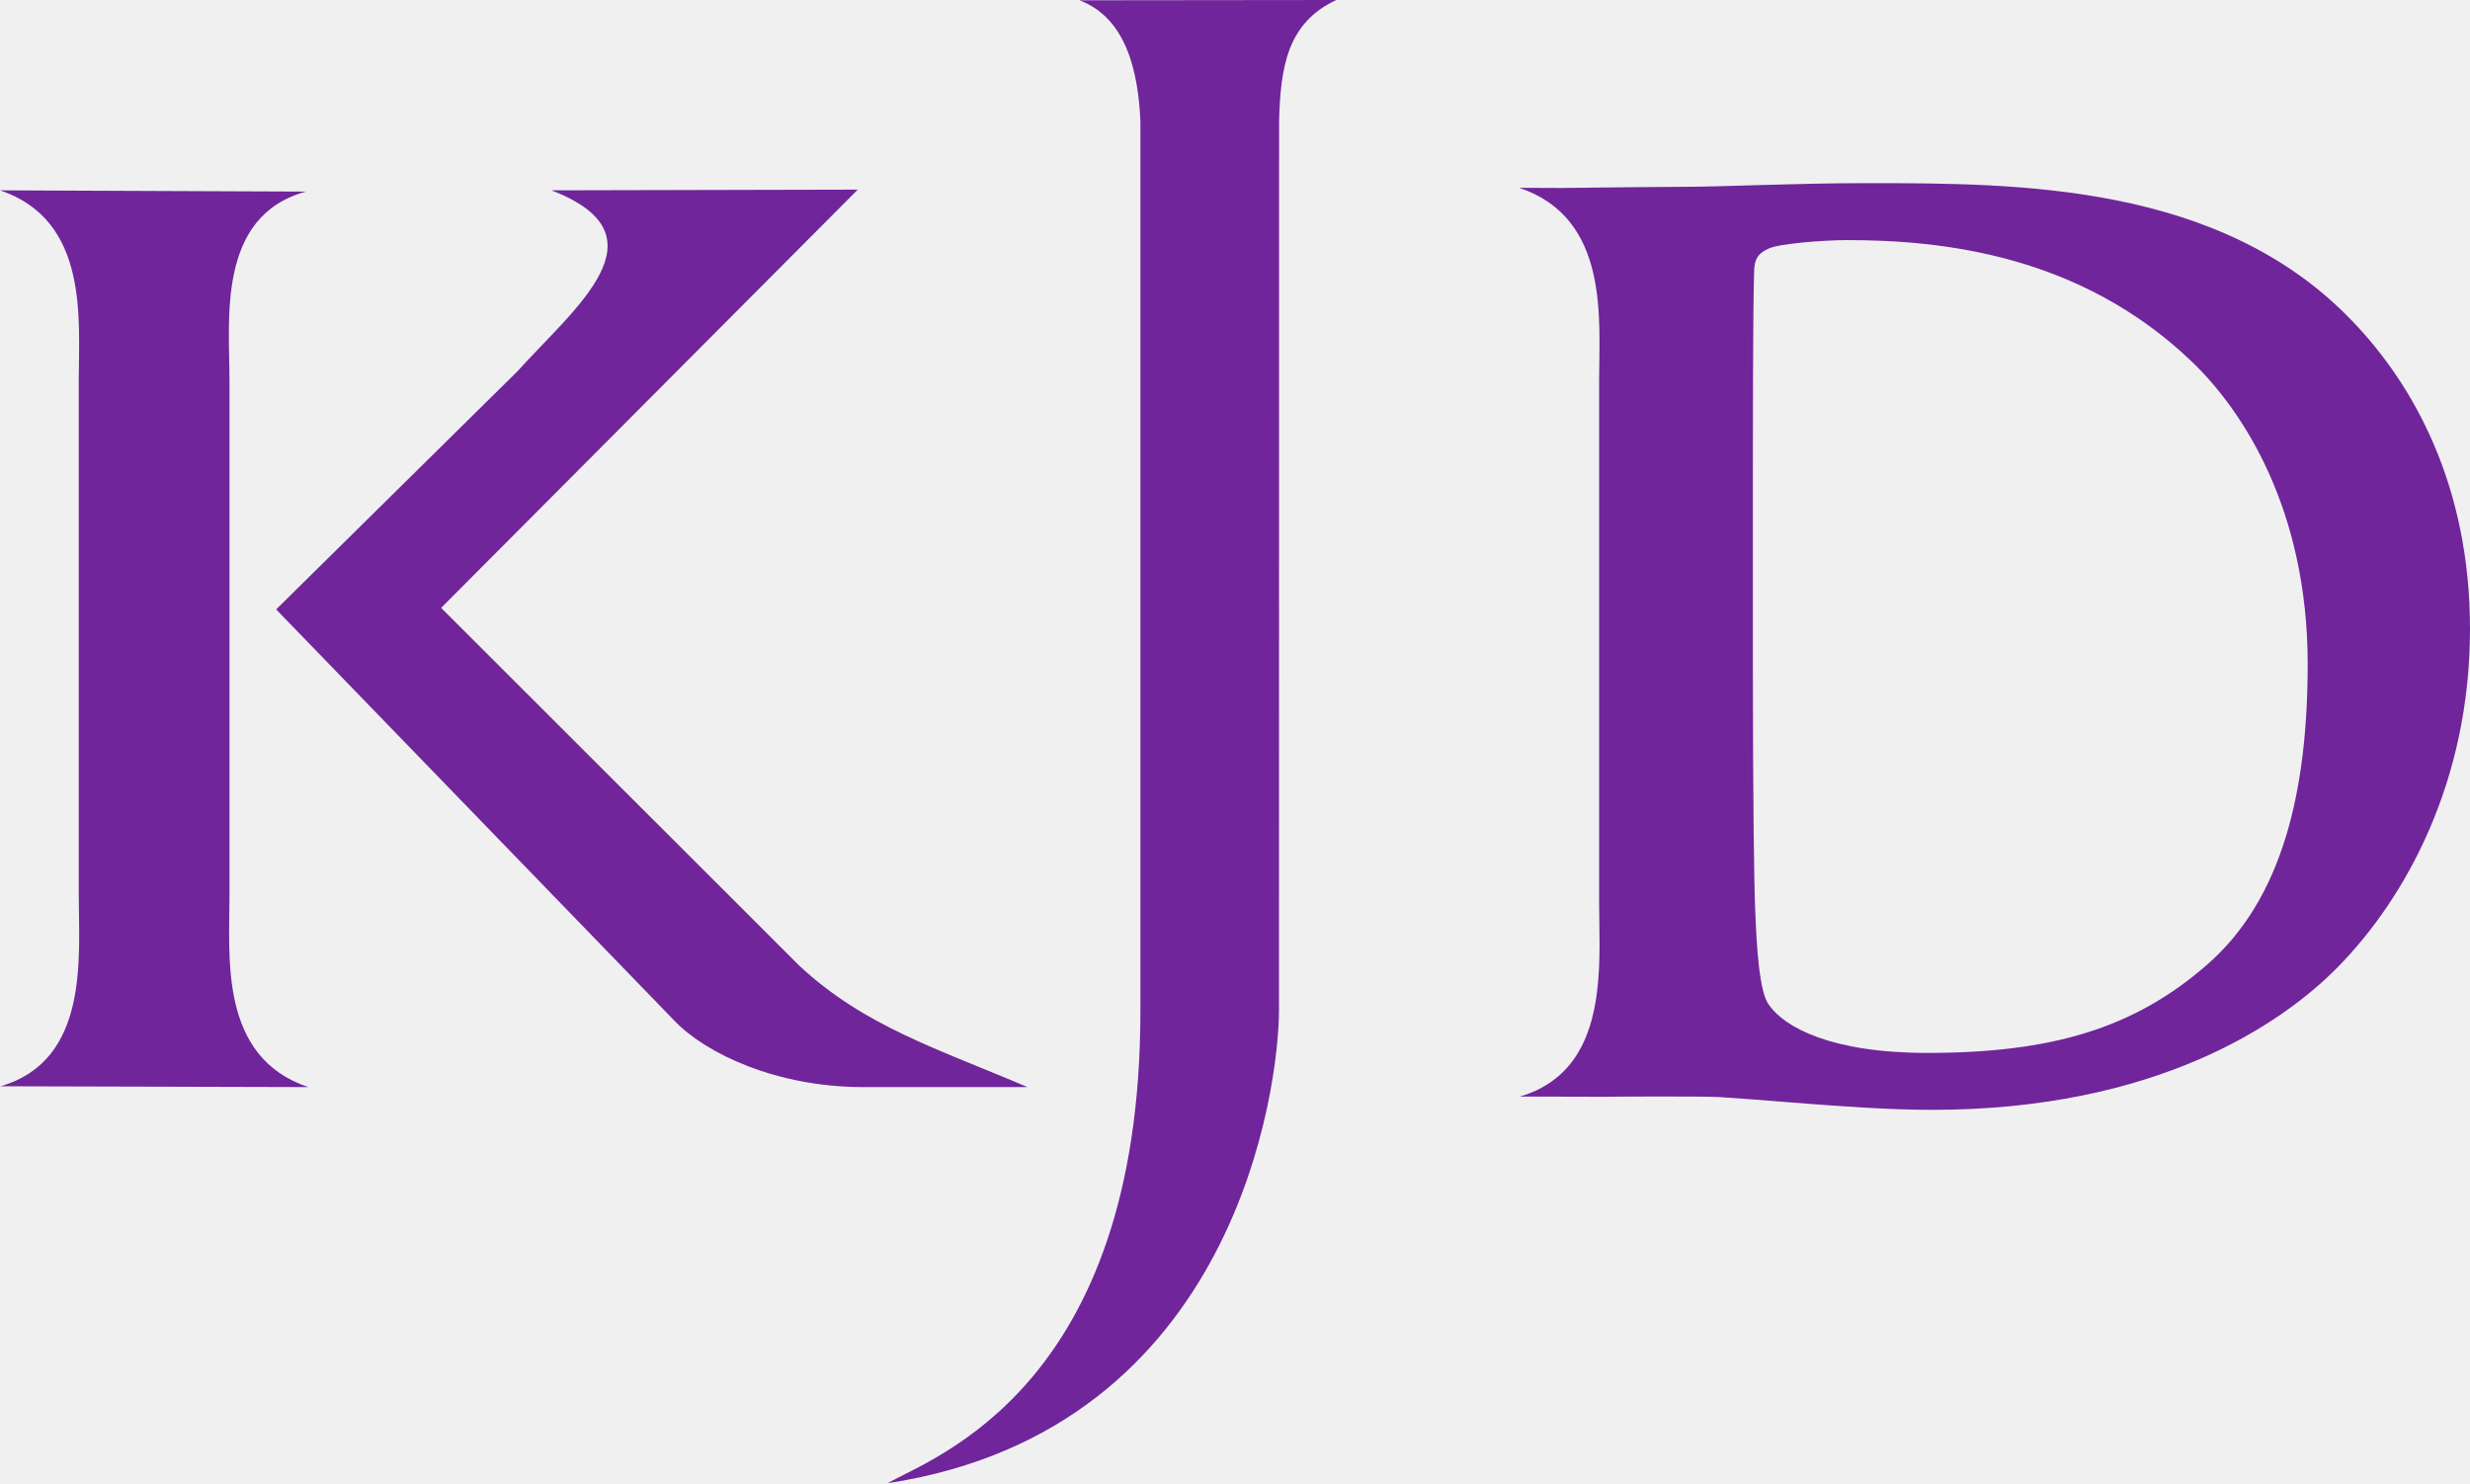
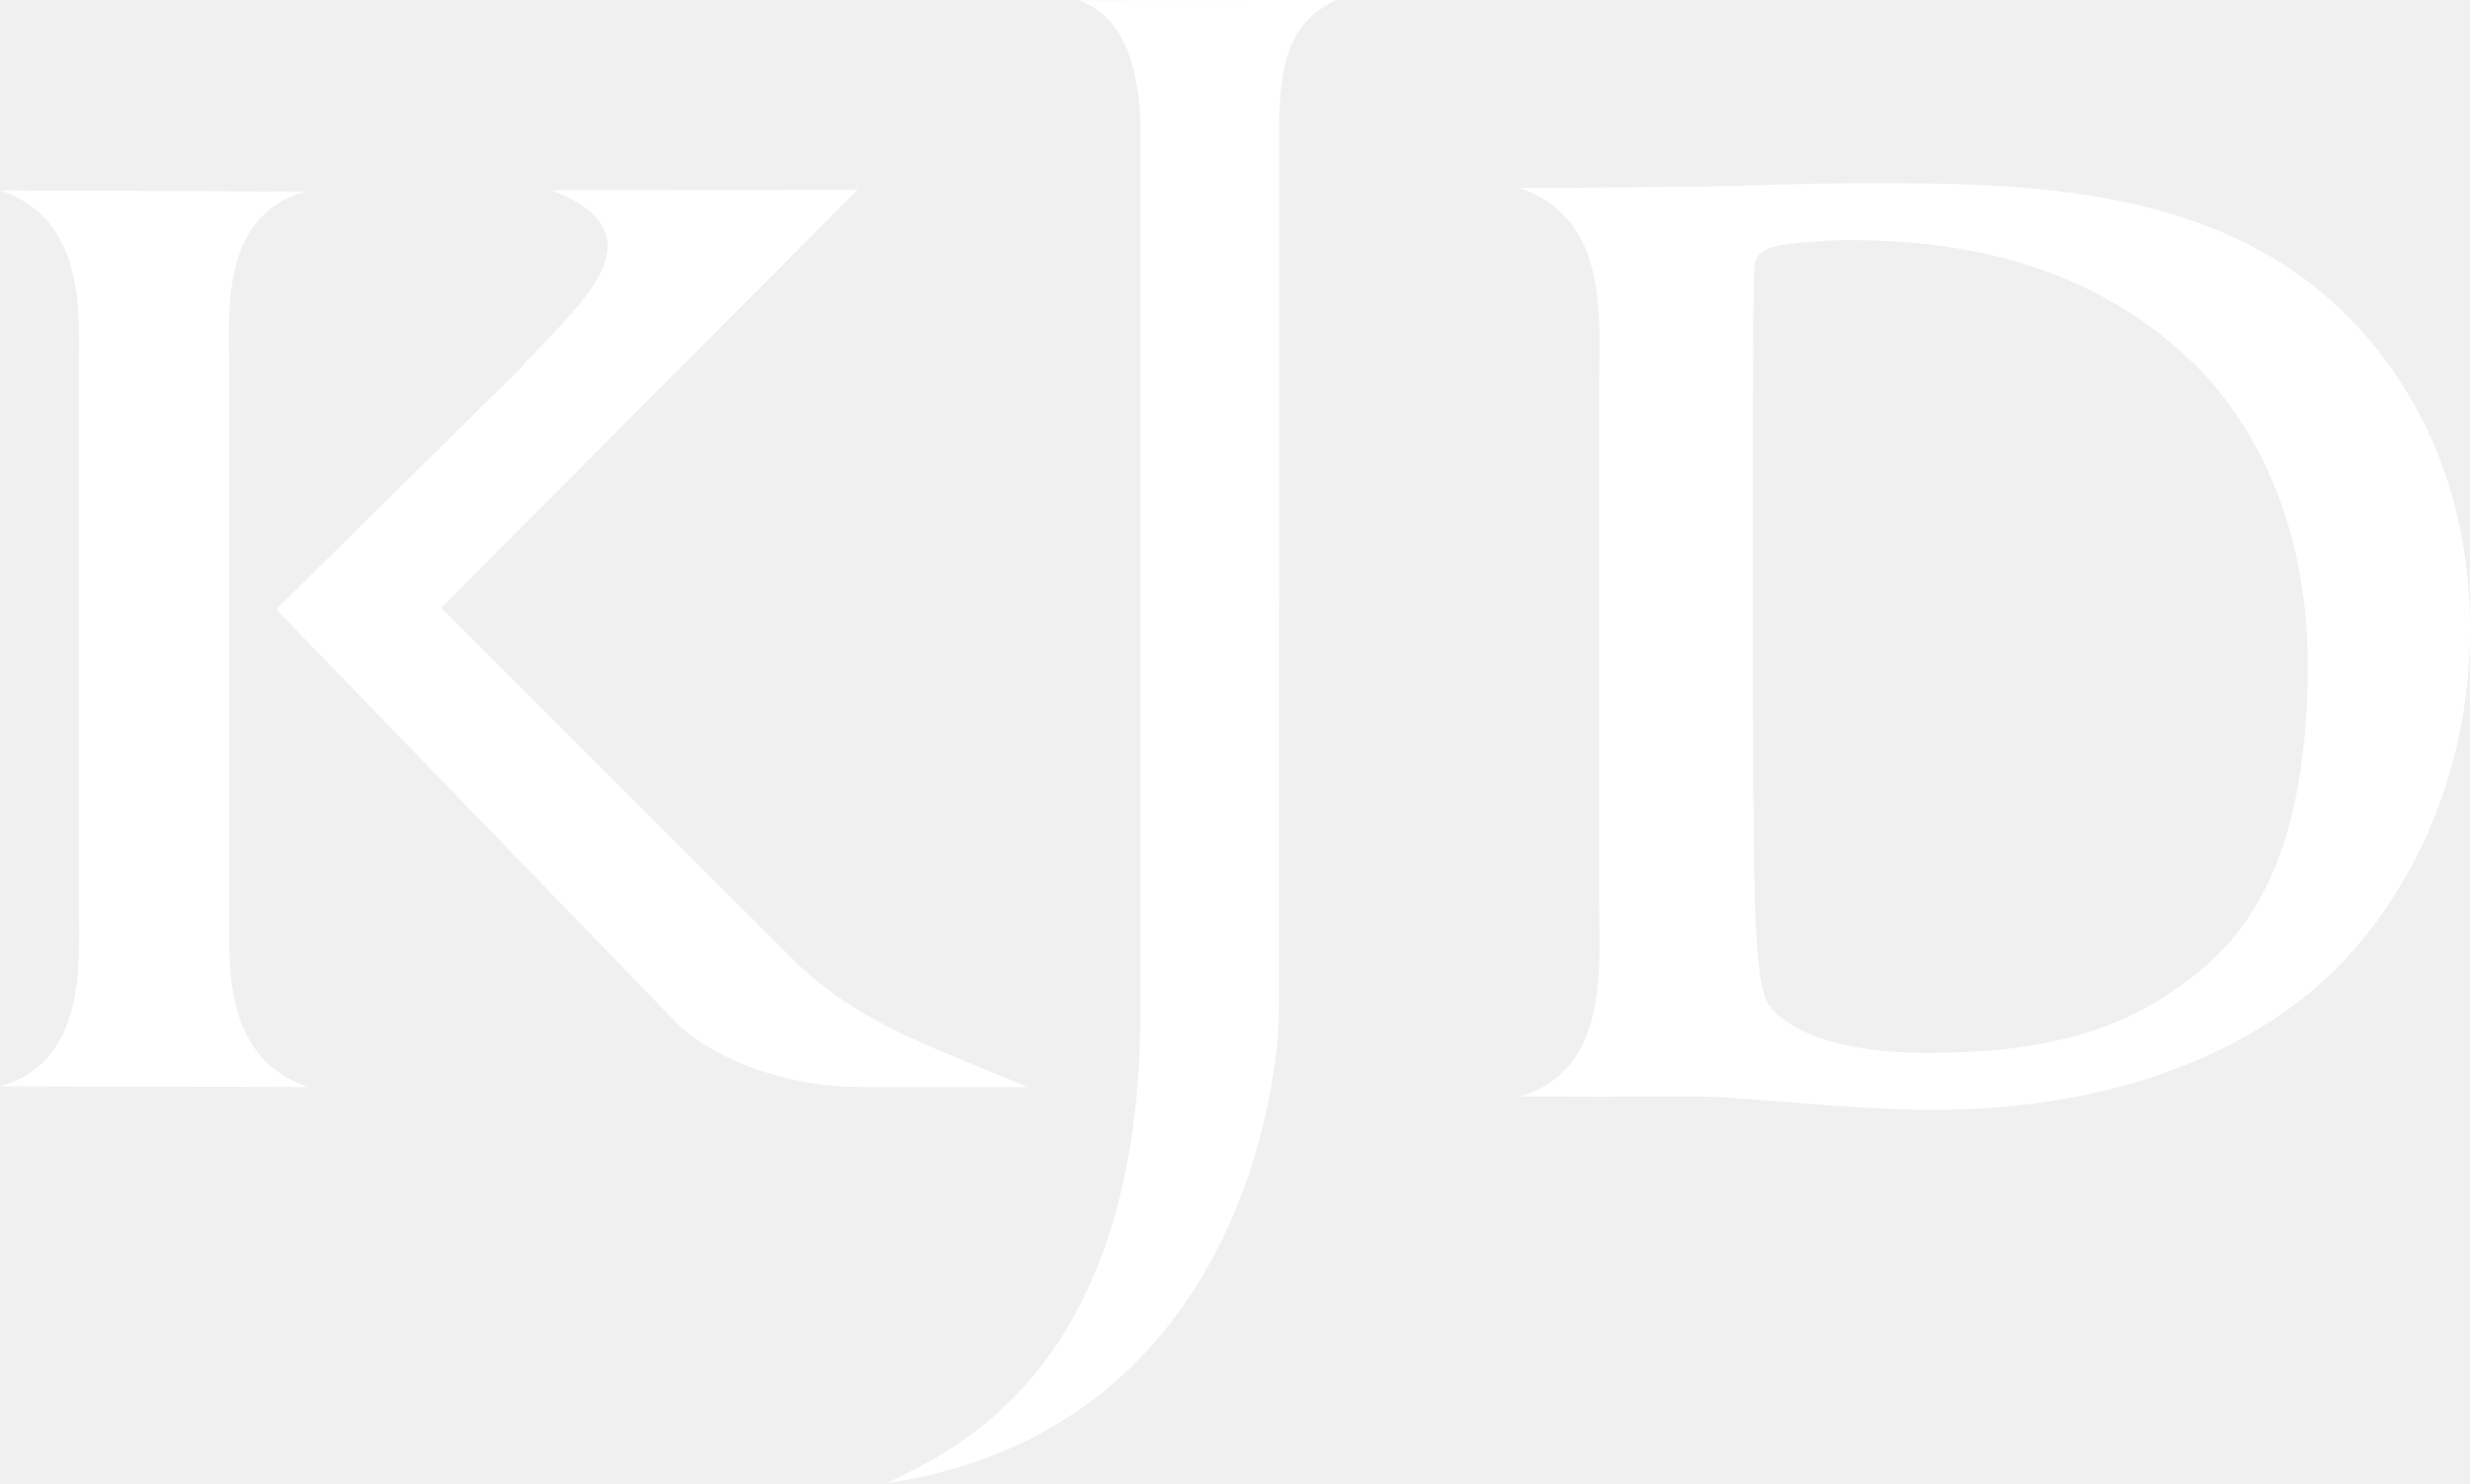
<svg xmlns="http://www.w3.org/2000/svg" viewBox="0 0 479.617 287.995">
  <defs>
-     <style>.a{fill:#70259b;}</style>
+     <style>.a{fill:#fff;}</style>
  </defs>
  <path class="a" d="M172.384,287.995c8.691-5.043,49.056-18.497,49.056-91.664V23.55c-.427-9.761-2.804-20.123-11.855-23.496L259.488,0c-9.554,4.424-10.845,13.078-11.119,23.51l-.018,172.609c0,14.58-8.131,81.509-75.967,91.875" />
  <path class="a" d="M15.294,173.771c0,11.907,2.146,32.129-15.189,37.153l59.752.161C42.523,205.257,44.563,185.942,44.563,173.771V74.008c0-11.909-2.506-32.042,14.83-36.805L0,36.958c17.335,5.823,15.294,25.14,15.294,37.049Z" />
  <path class="a" d="M53.621,118.331l77.421,79.954c6.119,6.354,19.861,12.799,36.517,12.799H199.509c-17.333-7.41-31.581-11.744-44.263-23.534L85.657,118.033,166.558,36.822l-59.501.135c22.776,8.736,4.606,22.726-6.606,35.165Z" />
  <path class="a" d="M285.107,212.921l.087 0c-.013-.005-.028-.01-.041-.015C285.137,212.911,285.123,212.917,285.107,212.921Z" />
  <path class="a" d="M304.674,212.917c-1.035,0-2.1.021-3.172.049,0,0,18.159-.284,15.579-.284C314.494,212.682,310.319,212.682,304.674,212.917Z" />
  <path class="a" d="M456.801,62.38C431.163,35.565,391.882,35.565,362.48,35.565c-14.113,0-27.931.705-35.223.705-4.598,0-16.174.144-23.956.23L295,36.467c17.583,5.907,15.513,25.5,15.513,37.58V175.237c0,9.894,1.453,25.442-7.685,33.544a19.662,19.662,0,0,1-7.675,4.125c.013.005.028.01.041.015l16.308.044c1.072-.028,19.21-.143,22.557.069,4.281.271,9.056.663,14.073,1.058,8.938.706,18.582,1.411,27.05,1.411,43.515,0,67.977-16.7,78.797-27.755,13.172-13.407,25.638-35.988,25.638-65.625C479.617,94.134,468.562,74.611,456.801,62.38ZM428.34,187.514c-14.113,12.231-30.107,16.936-54.1,16.936-18.582,0-27.755-4.939-30.813-9.408-1.882-2.588-2.352-11.996-2.587-17.877-.235-4.469-.47-22.58-.47-47.513v-29.638c0-18.582,0-39.045.235-47.043,0-2.587.706-3.763,2.823-4.704,1.882-.94,10.584-1.646,15.289-1.646,18.347,0,45.161,2.823,66.801,23.521,10.114,9.644,22.581,28.932,22.581,58.804C448.098,153.173,443.394,174.577,428.34,187.514Z" />
</svg>
